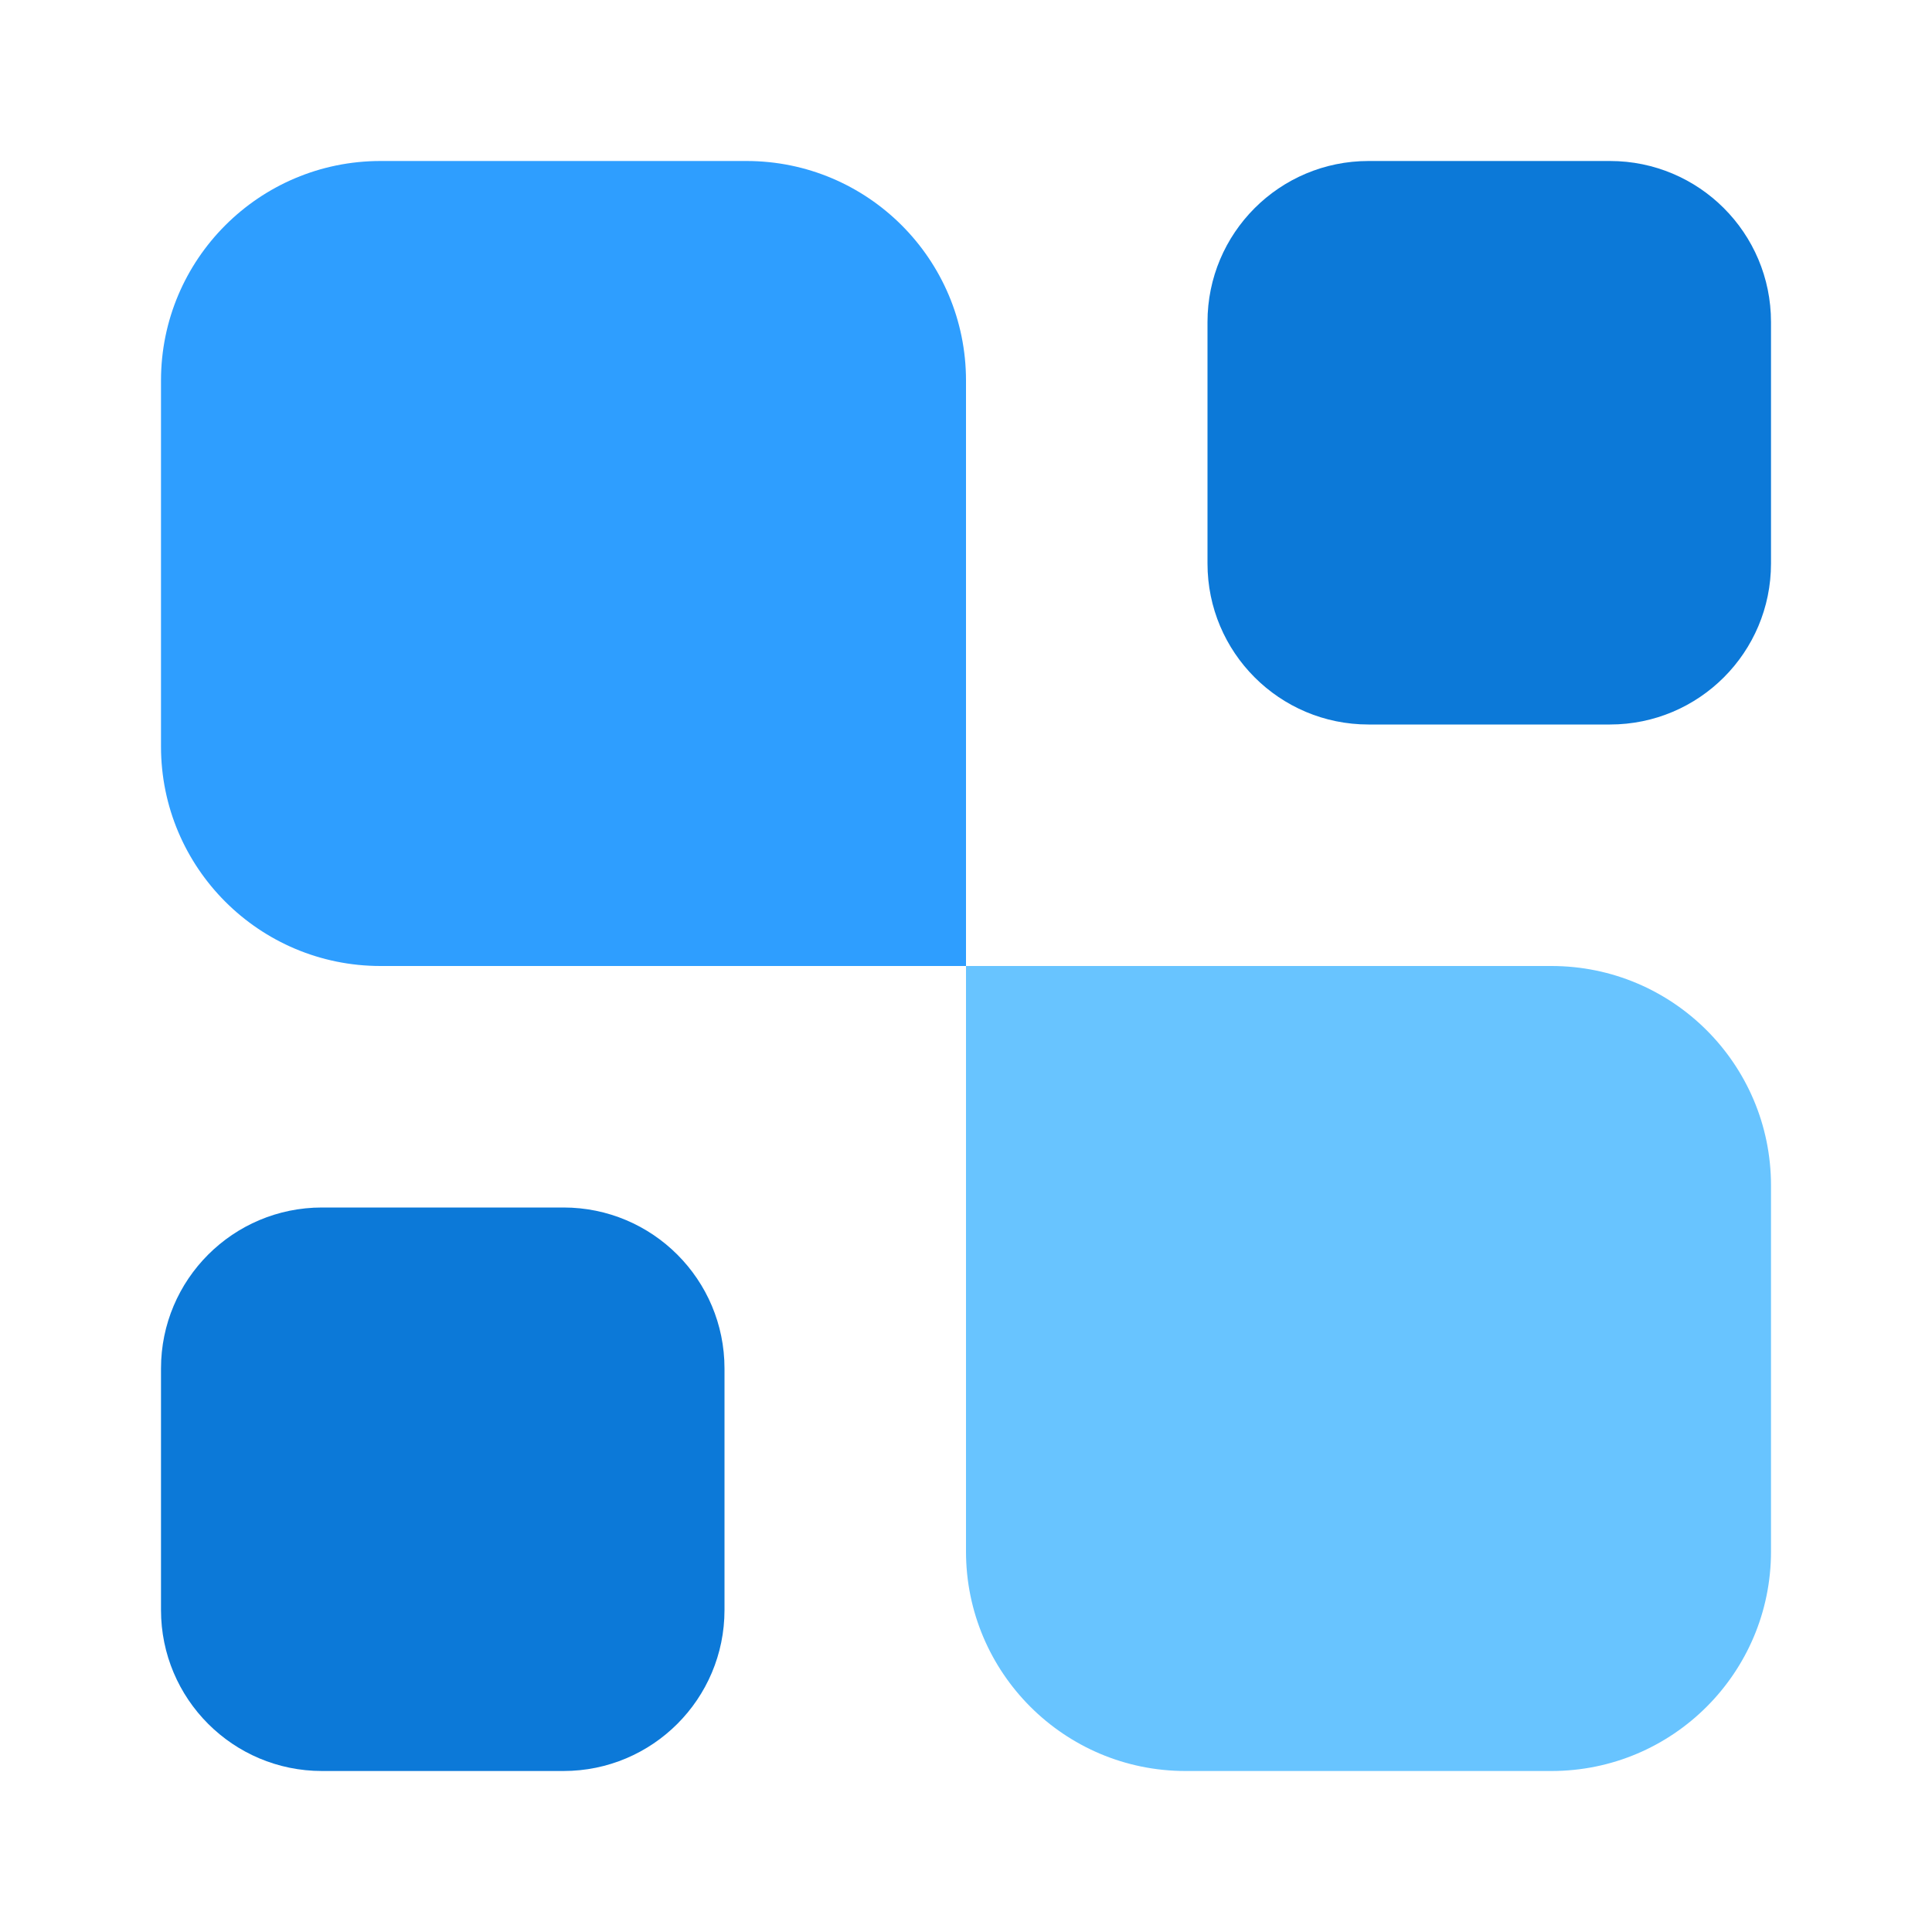
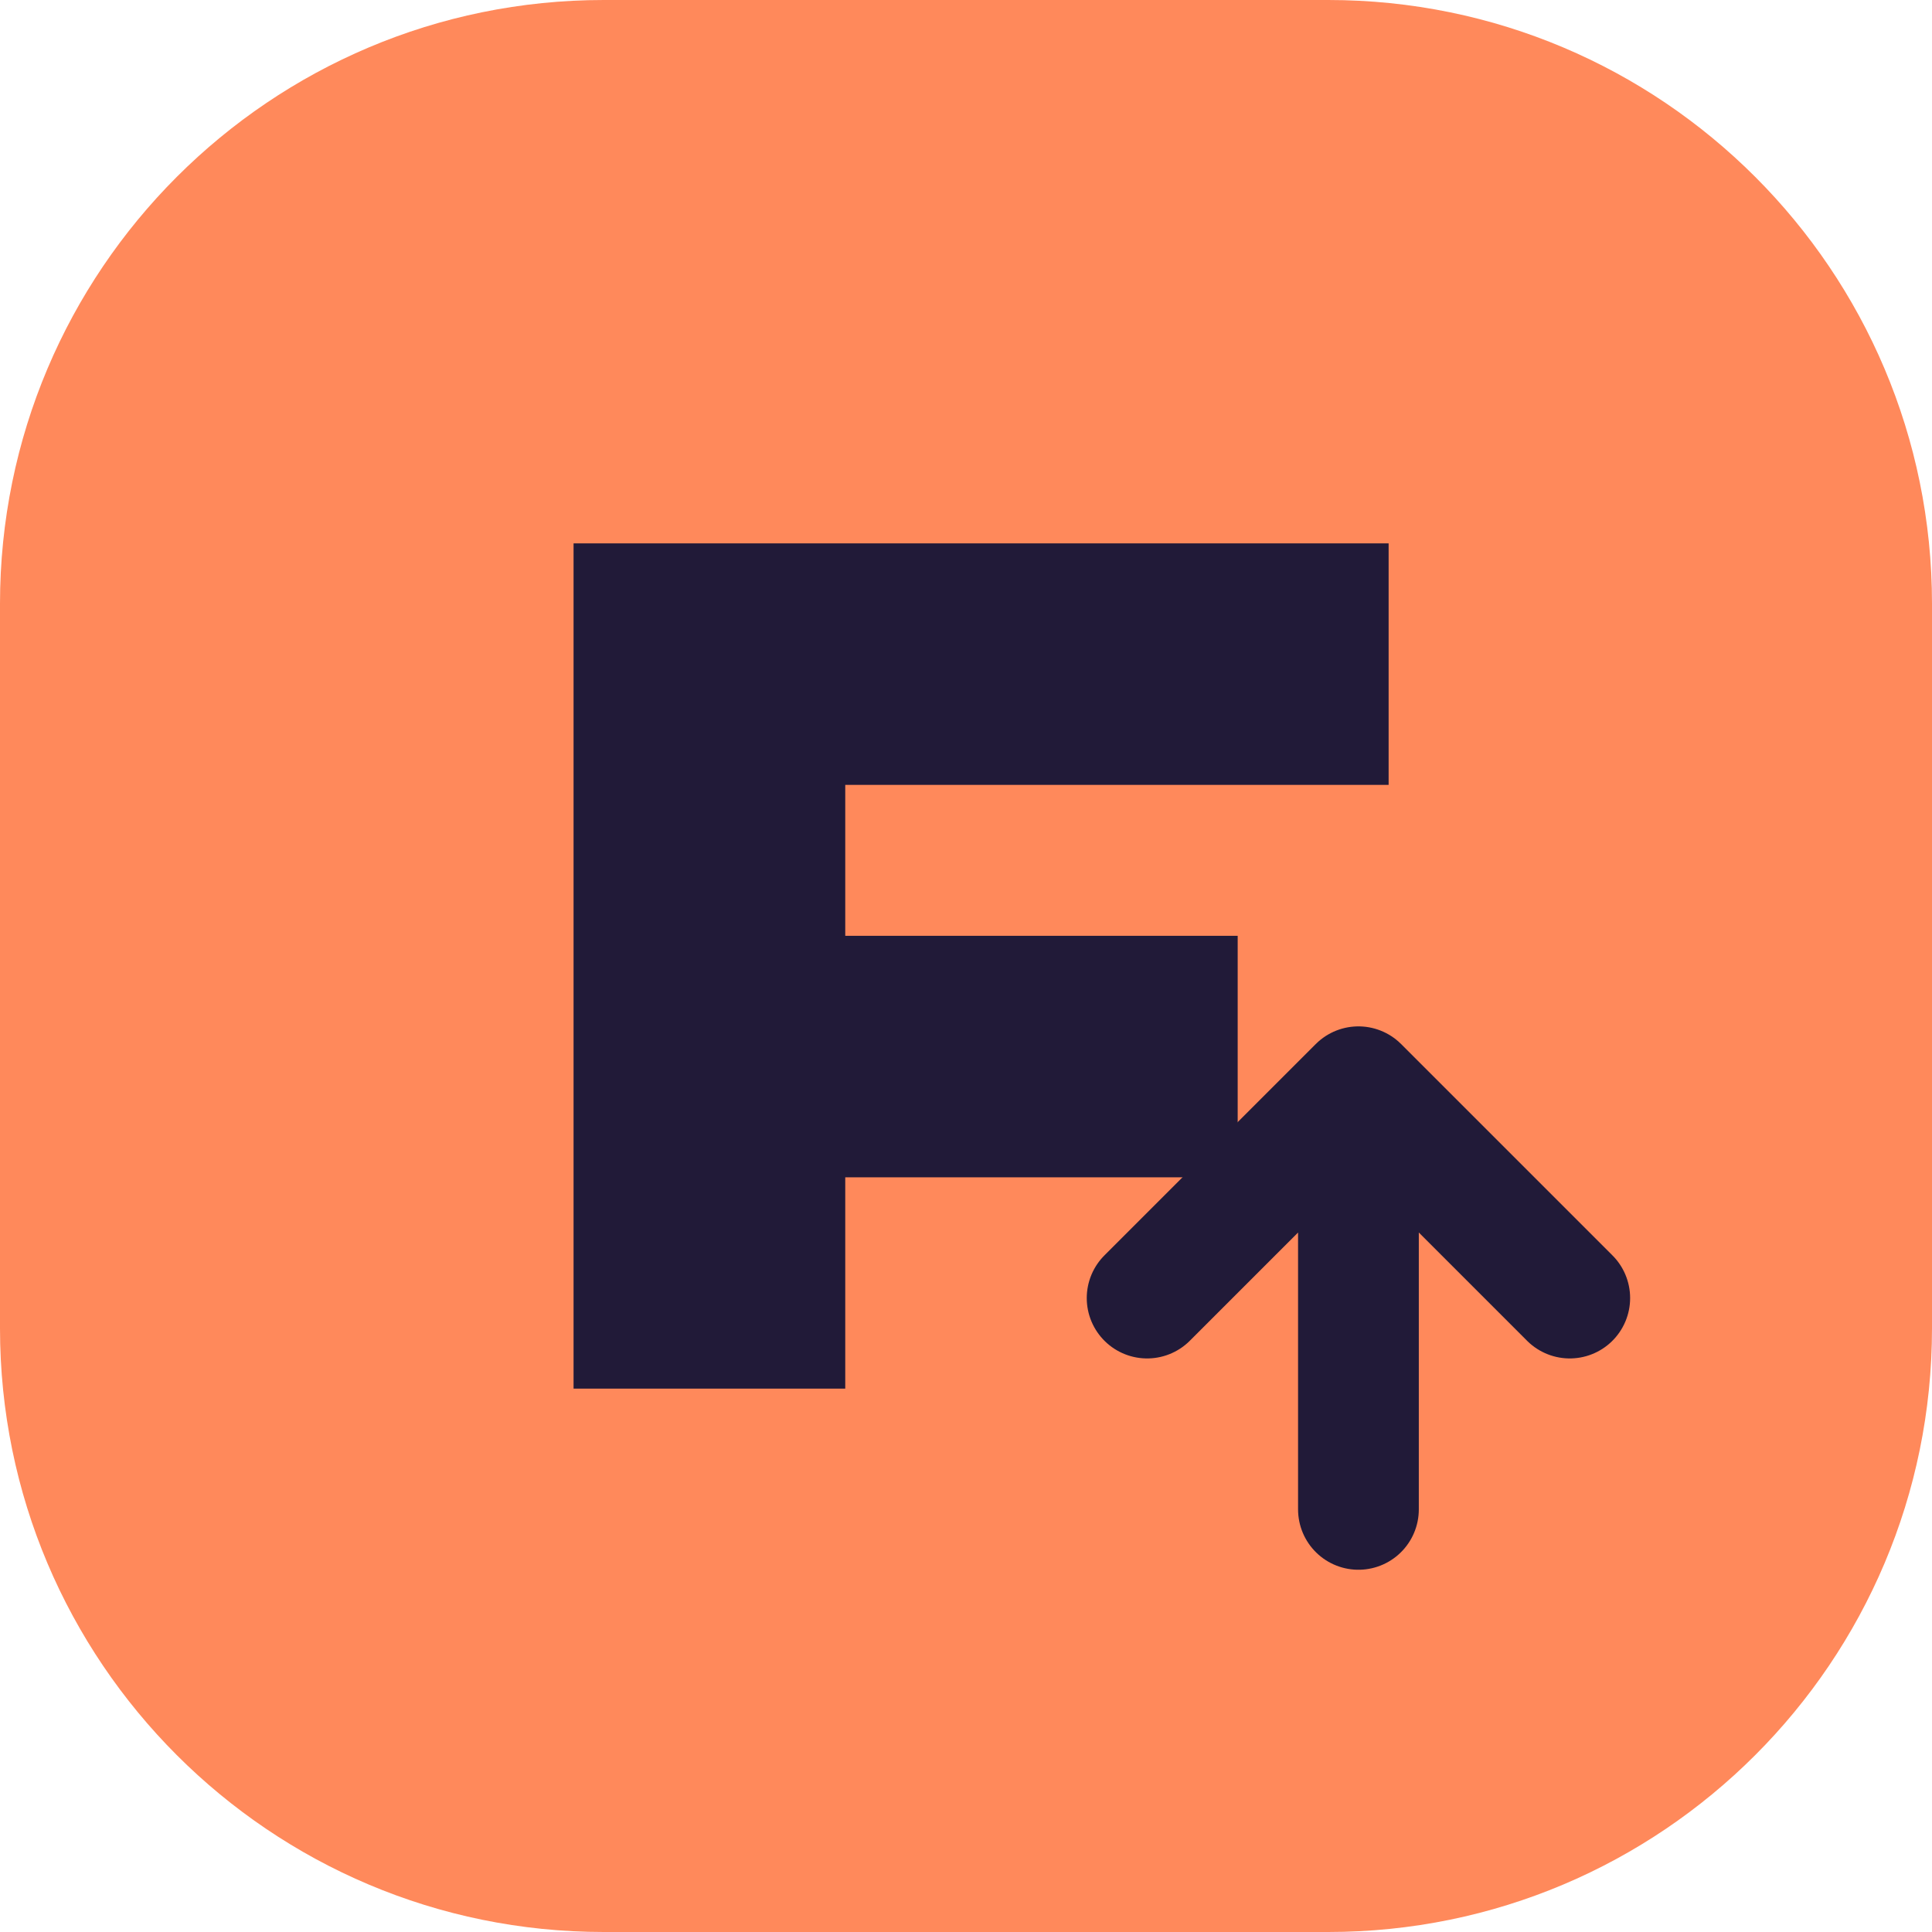
- <svg xmlns="http://www.w3.org/2000/svg" width="24" height="24" viewBox="0 0 24 24" fill="none">
-   <path d="M22 19.273C22 20.779 20.779 22 19.273 22H14.727C13.221 22 12 20.779 12 19.273V12H19.273C20.779 12 22 13.221 22 14.727V19.273Z" fill="#68C4FF" />
-   <path d="M20 2C21.105 2 22 2.895 22 4V7C22 8.105 21.105 9 20 9H17C15.895 9 15 8.105 15 7V4C15 2.895 15.895 2 17 2H20Z" fill="#0C79D8" />
-   <path d="M7 15C8.105 15 9 15.895 9 17V20C9 21.105 8.105 22 7 22H4C2.895 22 2 21.105 2 20V17C2 15.895 2.895 15 4 15H7Z" fill="#0C79D8" />
-   <path d="M12 12H4.727C3.221 12 2 10.779 2 9.273V4.727C2 3.221 3.221 2 4.727 2H9.273C10.779 2 12 3.221 12 4.727V12Z" fill="#2E9EFF" />
+ <svg xmlns="http://www.w3.org/2000/svg" viewBox="0 0 64 64" fill="none">
+   <rect width="64" height="64" rx="20" fill="#ff895b" />
+   <path d="M19 46V18h27v8H28v5h13v8H28v7h-9Z" fill="#211a38" />
+   <path d="m38 43 7-7 7 7M45 37v13" stroke="#211a38" stroke-width="4" stroke-linecap="round" stroke-linejoin="round" />
</svg>
